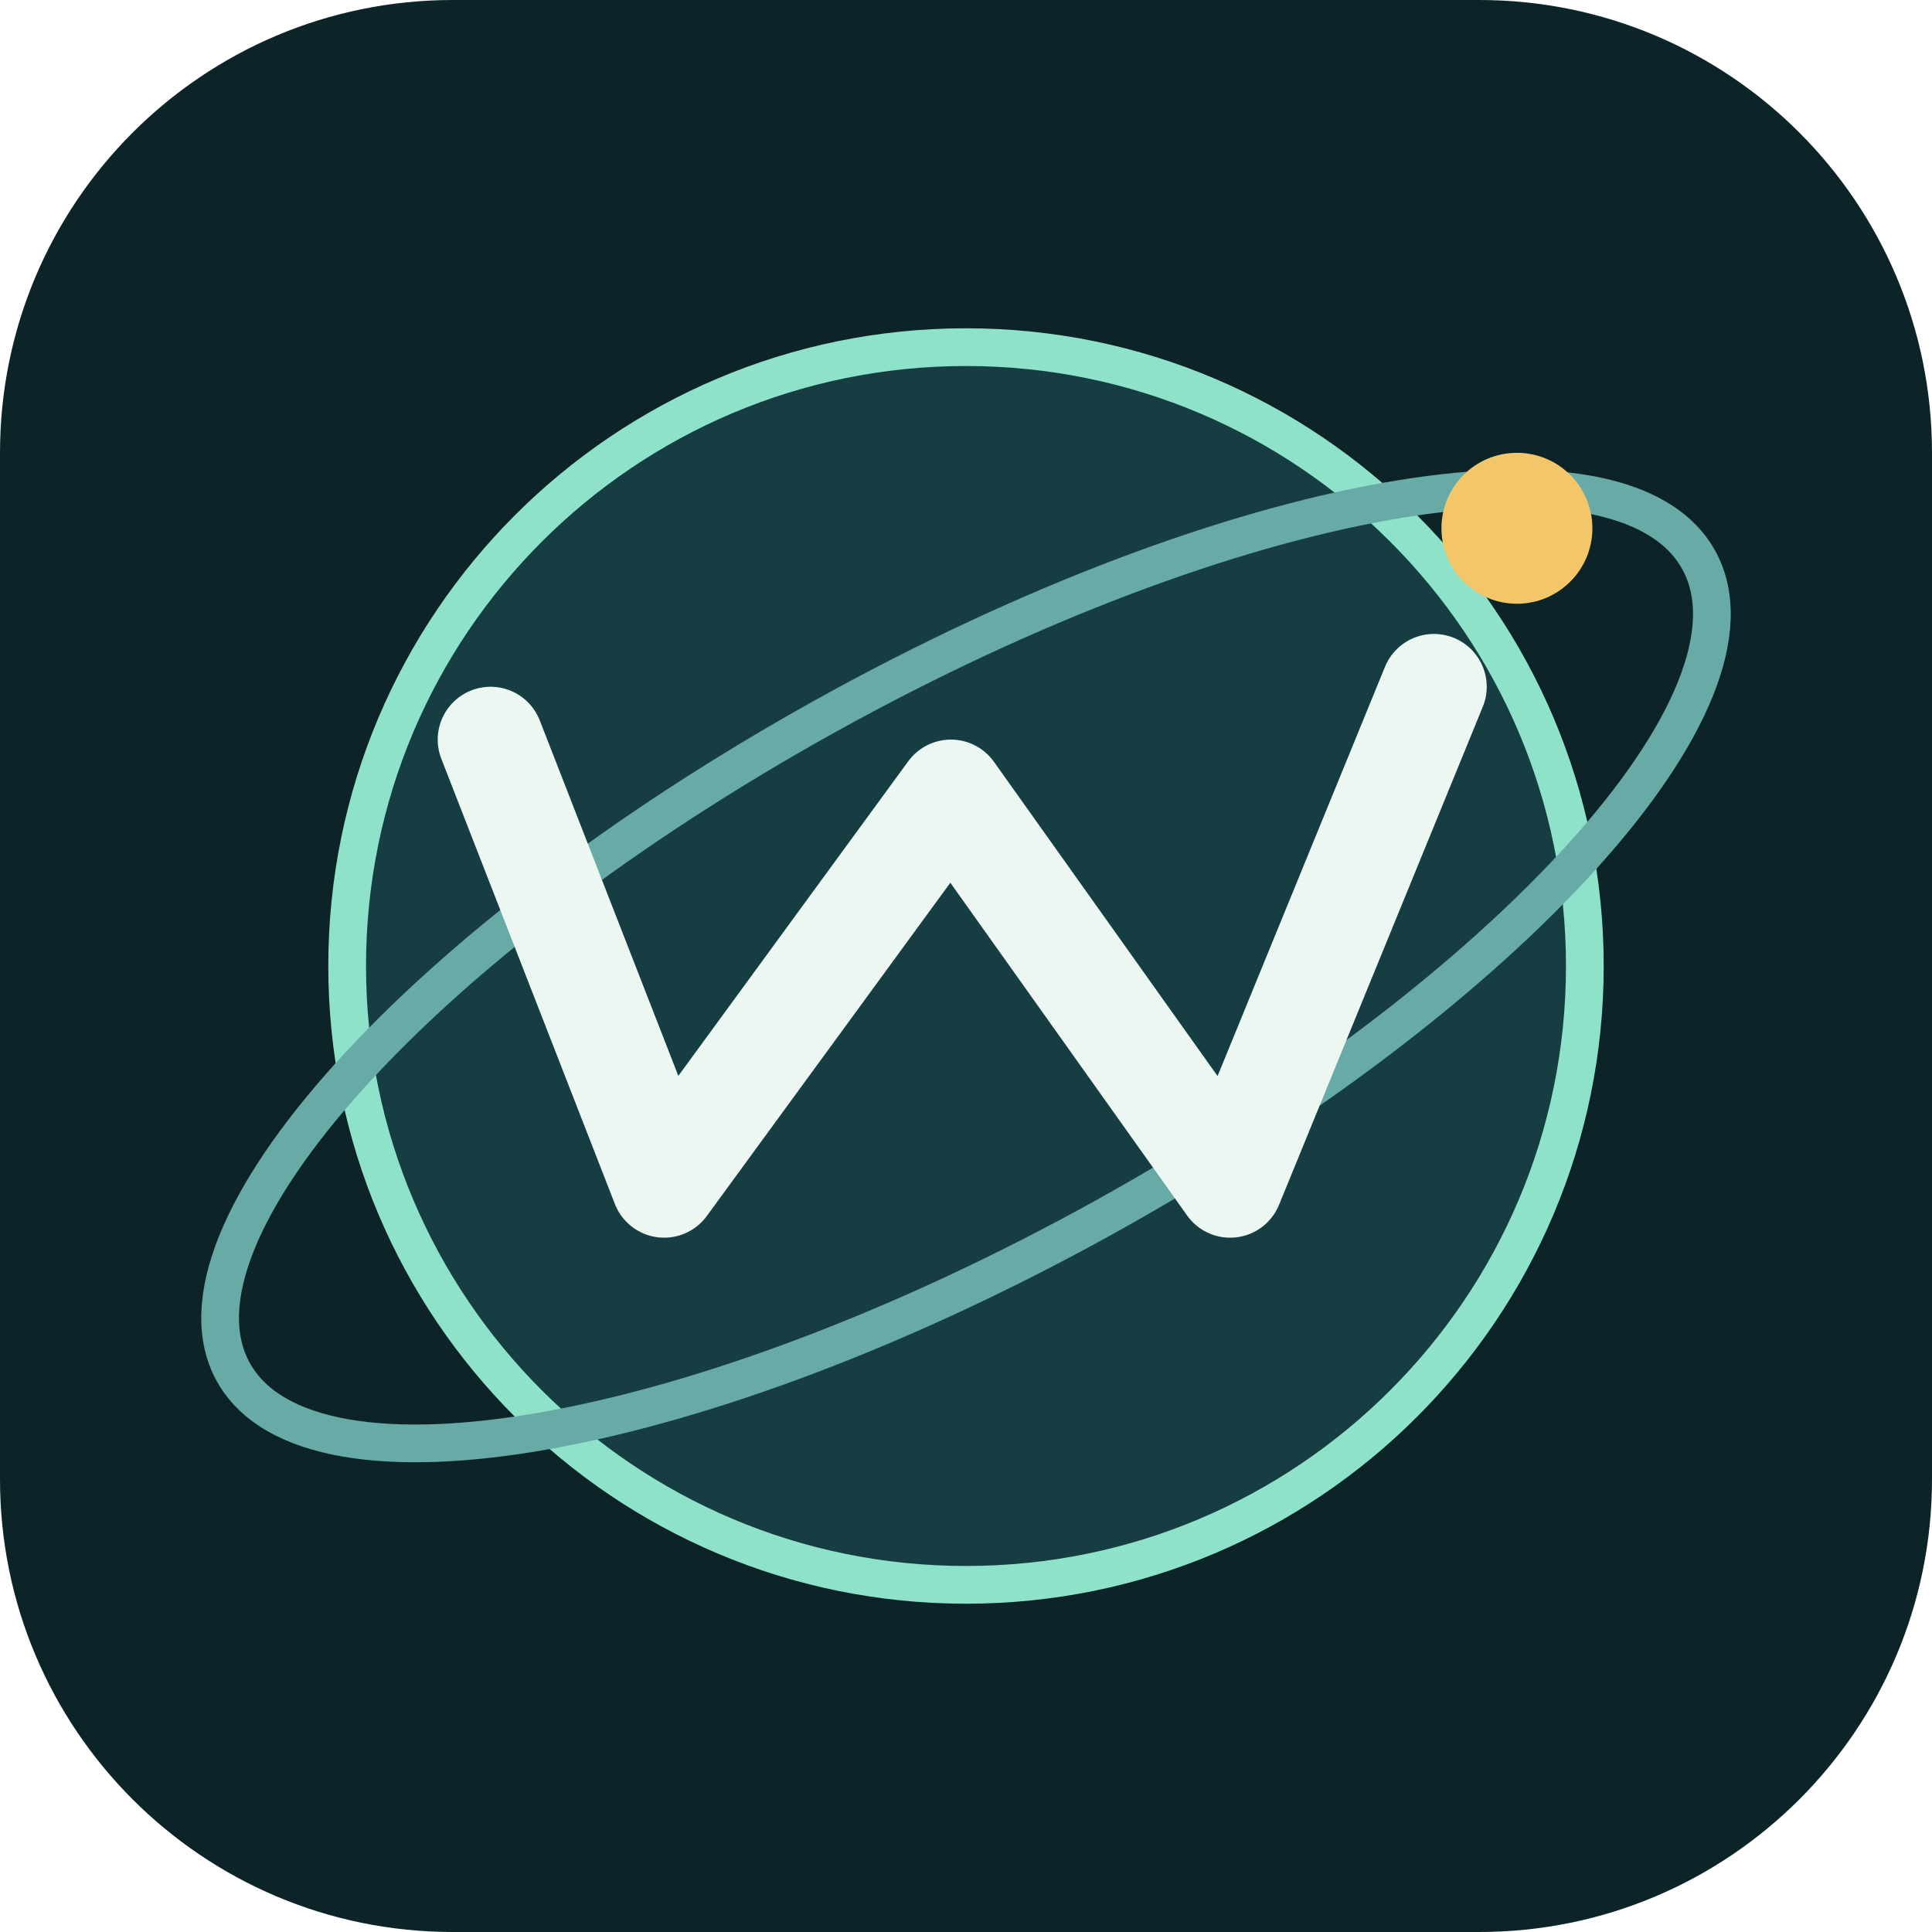
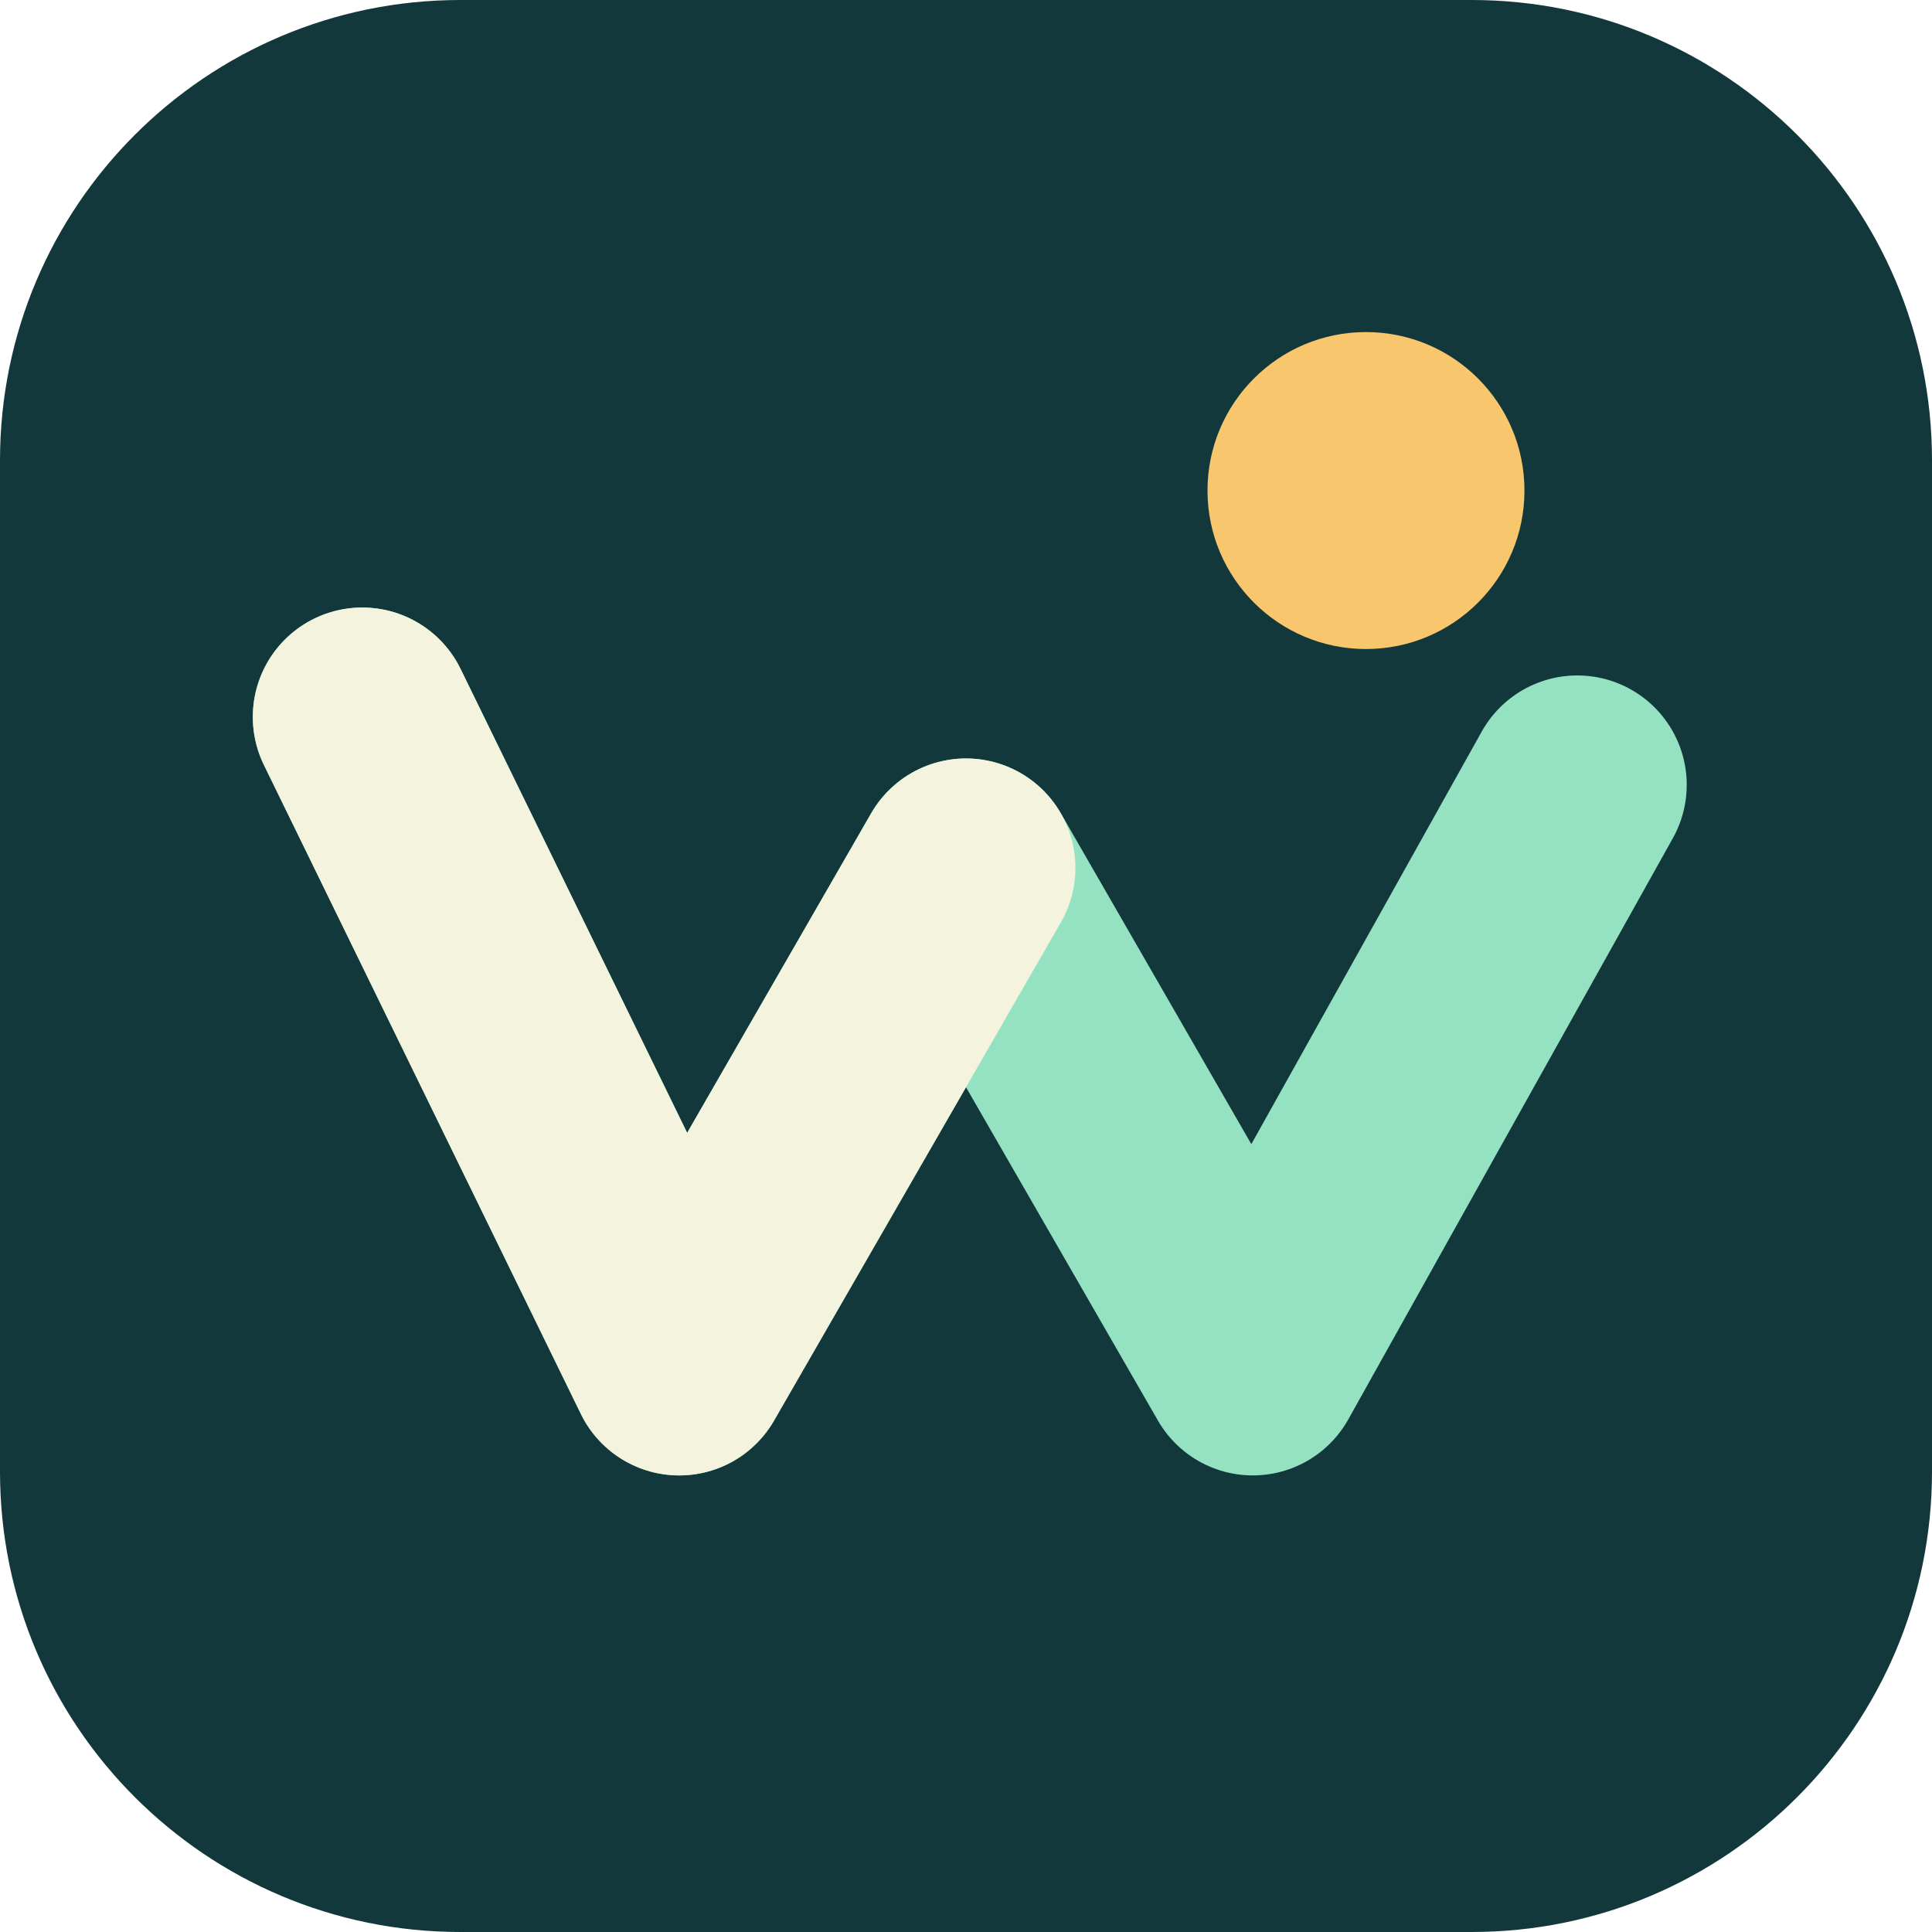
<svg xmlns="http://www.w3.org/2000/svg" viewBox="0 0 256 256" role="img" aria-labelledby="title desc">
-   <rect width="256" height="256" rx="60" fill="#0c2428" />
-   <circle cx="128" cy="128" r="82" fill="#163d41" stroke="#8fe2ca" stroke-width="5" />
-   <ellipse cx="128" cy="128" rx="111" ry="38" transform="rotate(-29 128 128)" fill="none" stroke="#67aaa6" stroke-width="5" />
-   <path d="M65 98 88 157 126 105 163 157 190 91" fill="none" stroke="#ecf7f2" stroke-width="14" stroke-linecap="round" stroke-linejoin="round" />
-   <circle cx="201" cy="70" r="10" fill="#f4c66a" />
+   <rect width="256" height="256" rx="61" fill="#12383C" />
+   <circle cx="181" cy="65" r="21" fill="#F7C66D" />
+   <path d="M48 95 90 181 128 115 166 181 209 104" fill="none" stroke="#95E2C2" stroke-width="29" stroke-linecap="round" stroke-linejoin="round" />
+   <path d="M48 95 90 181 128 115" fill="none" stroke="#F3F3DE" stroke-width="29" stroke-linecap="round" stroke-linejoin="round" />
</svg>
